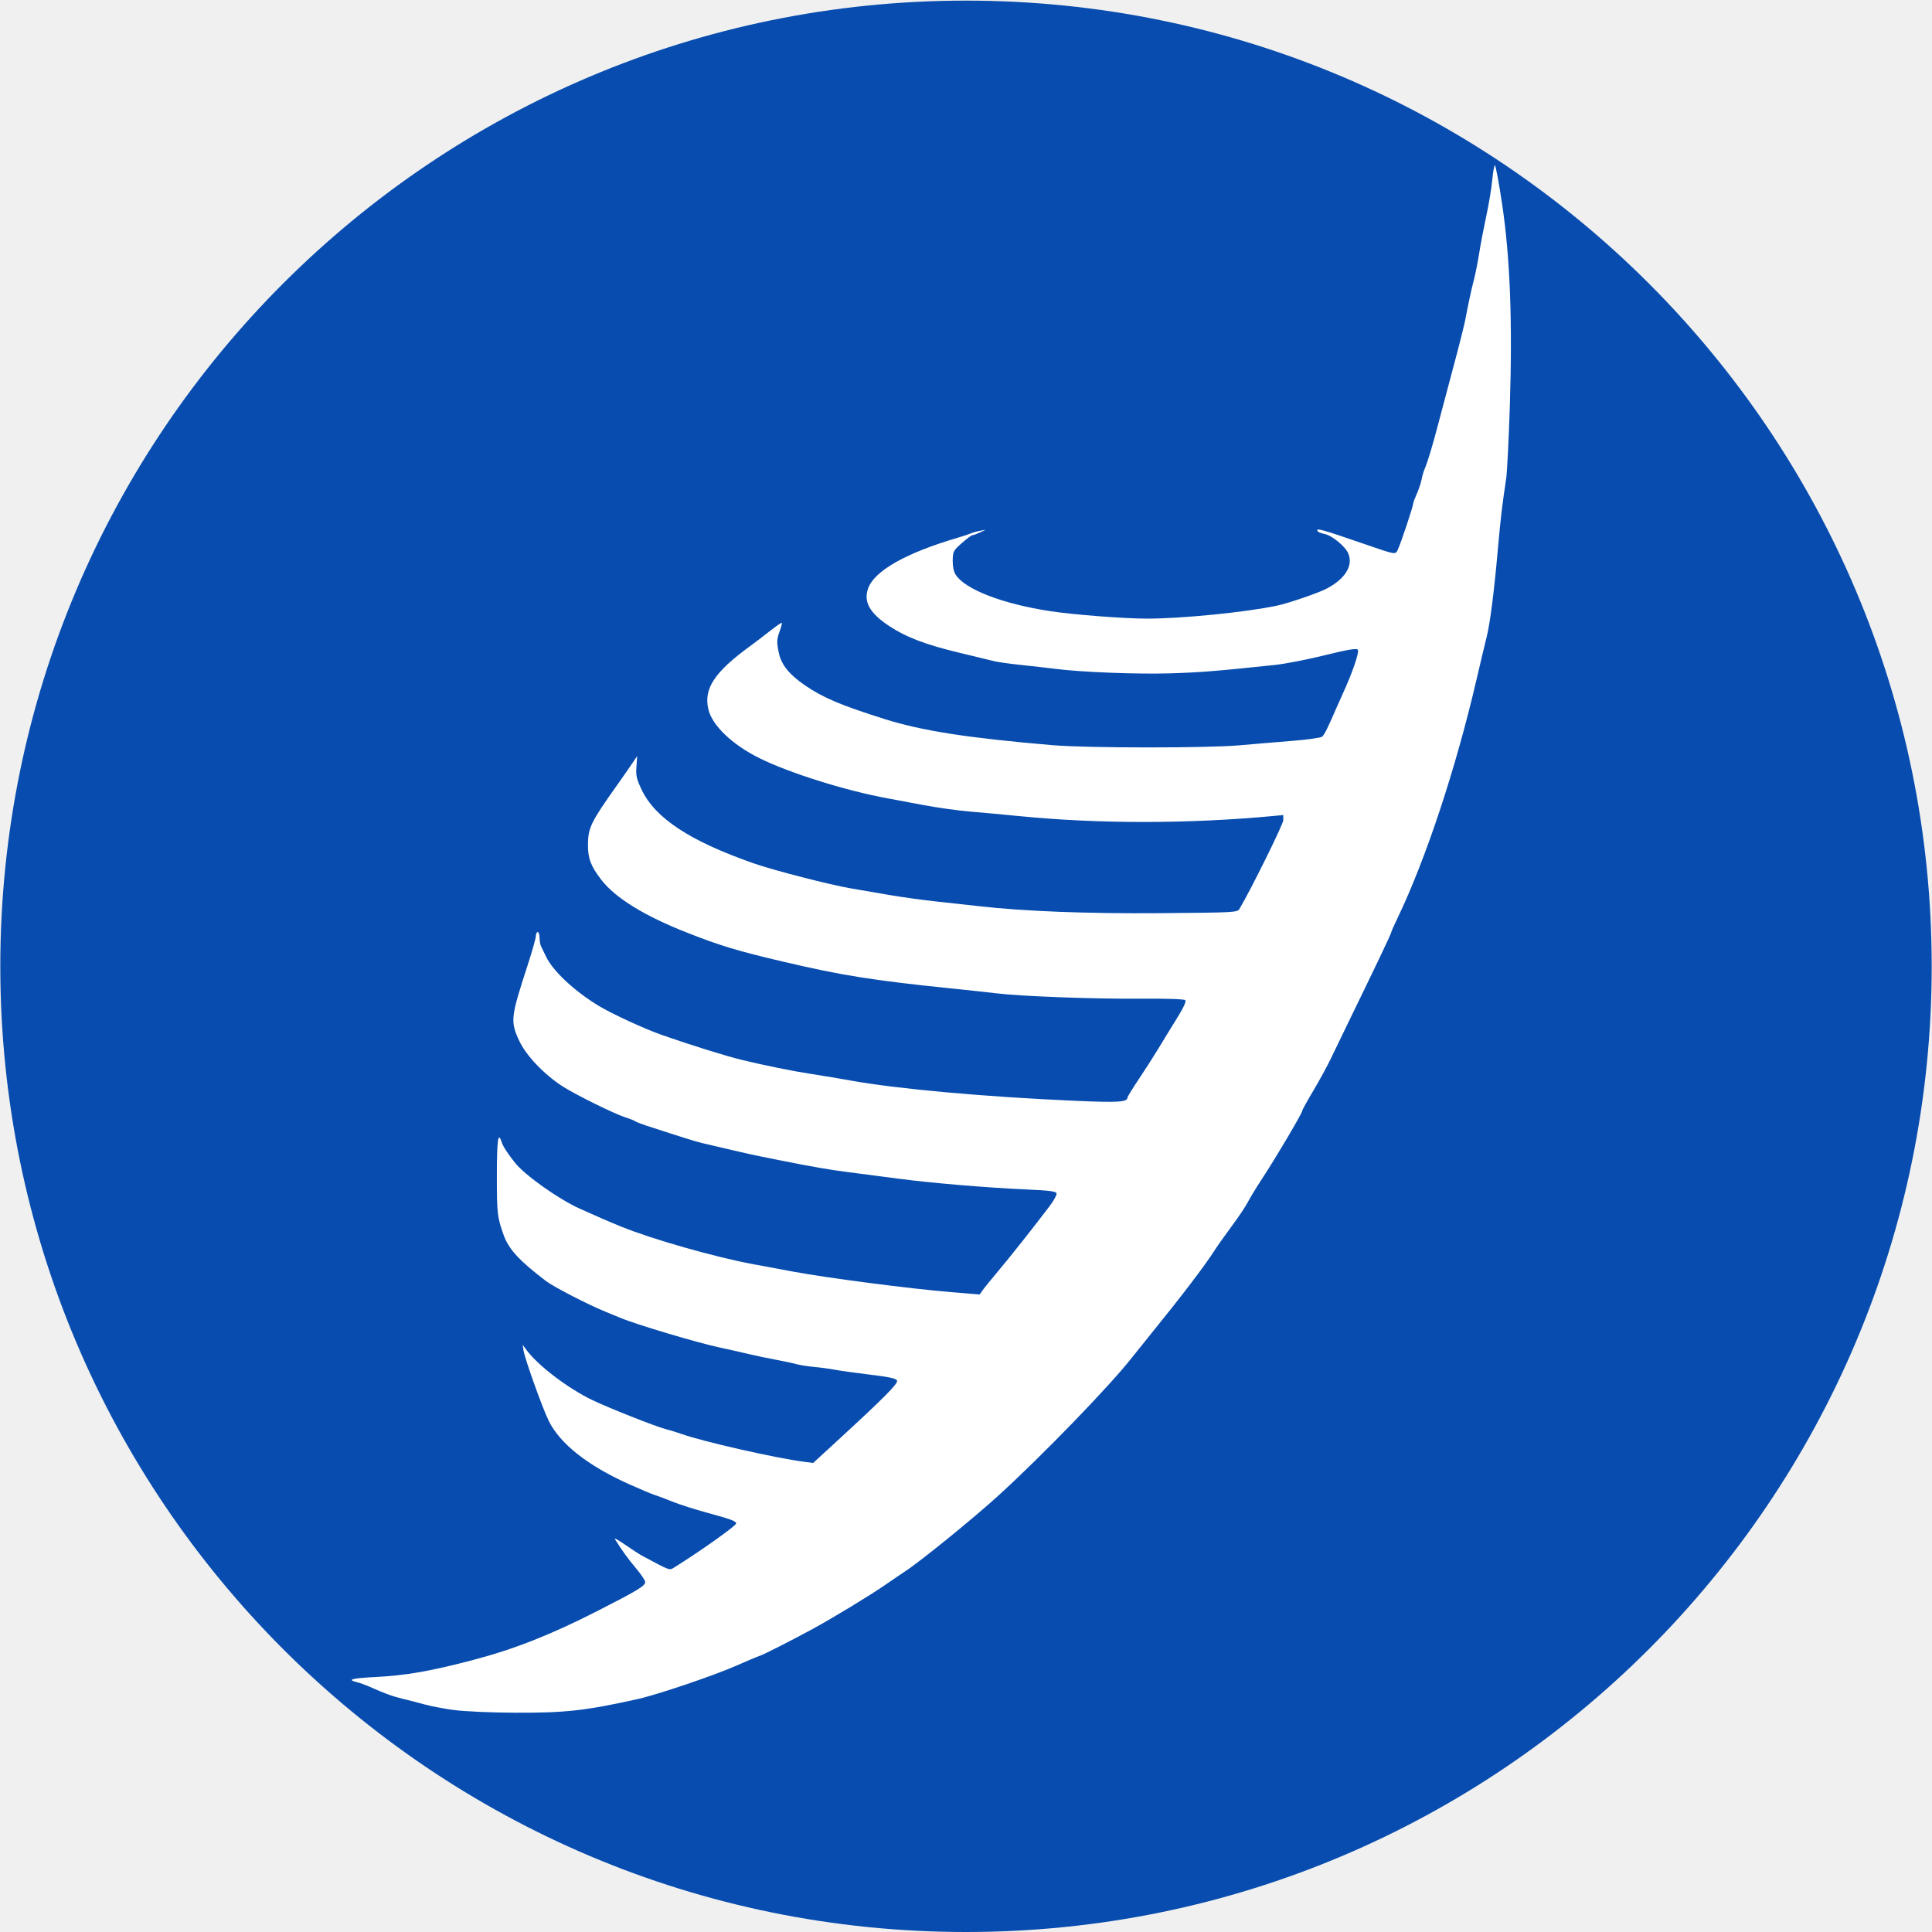
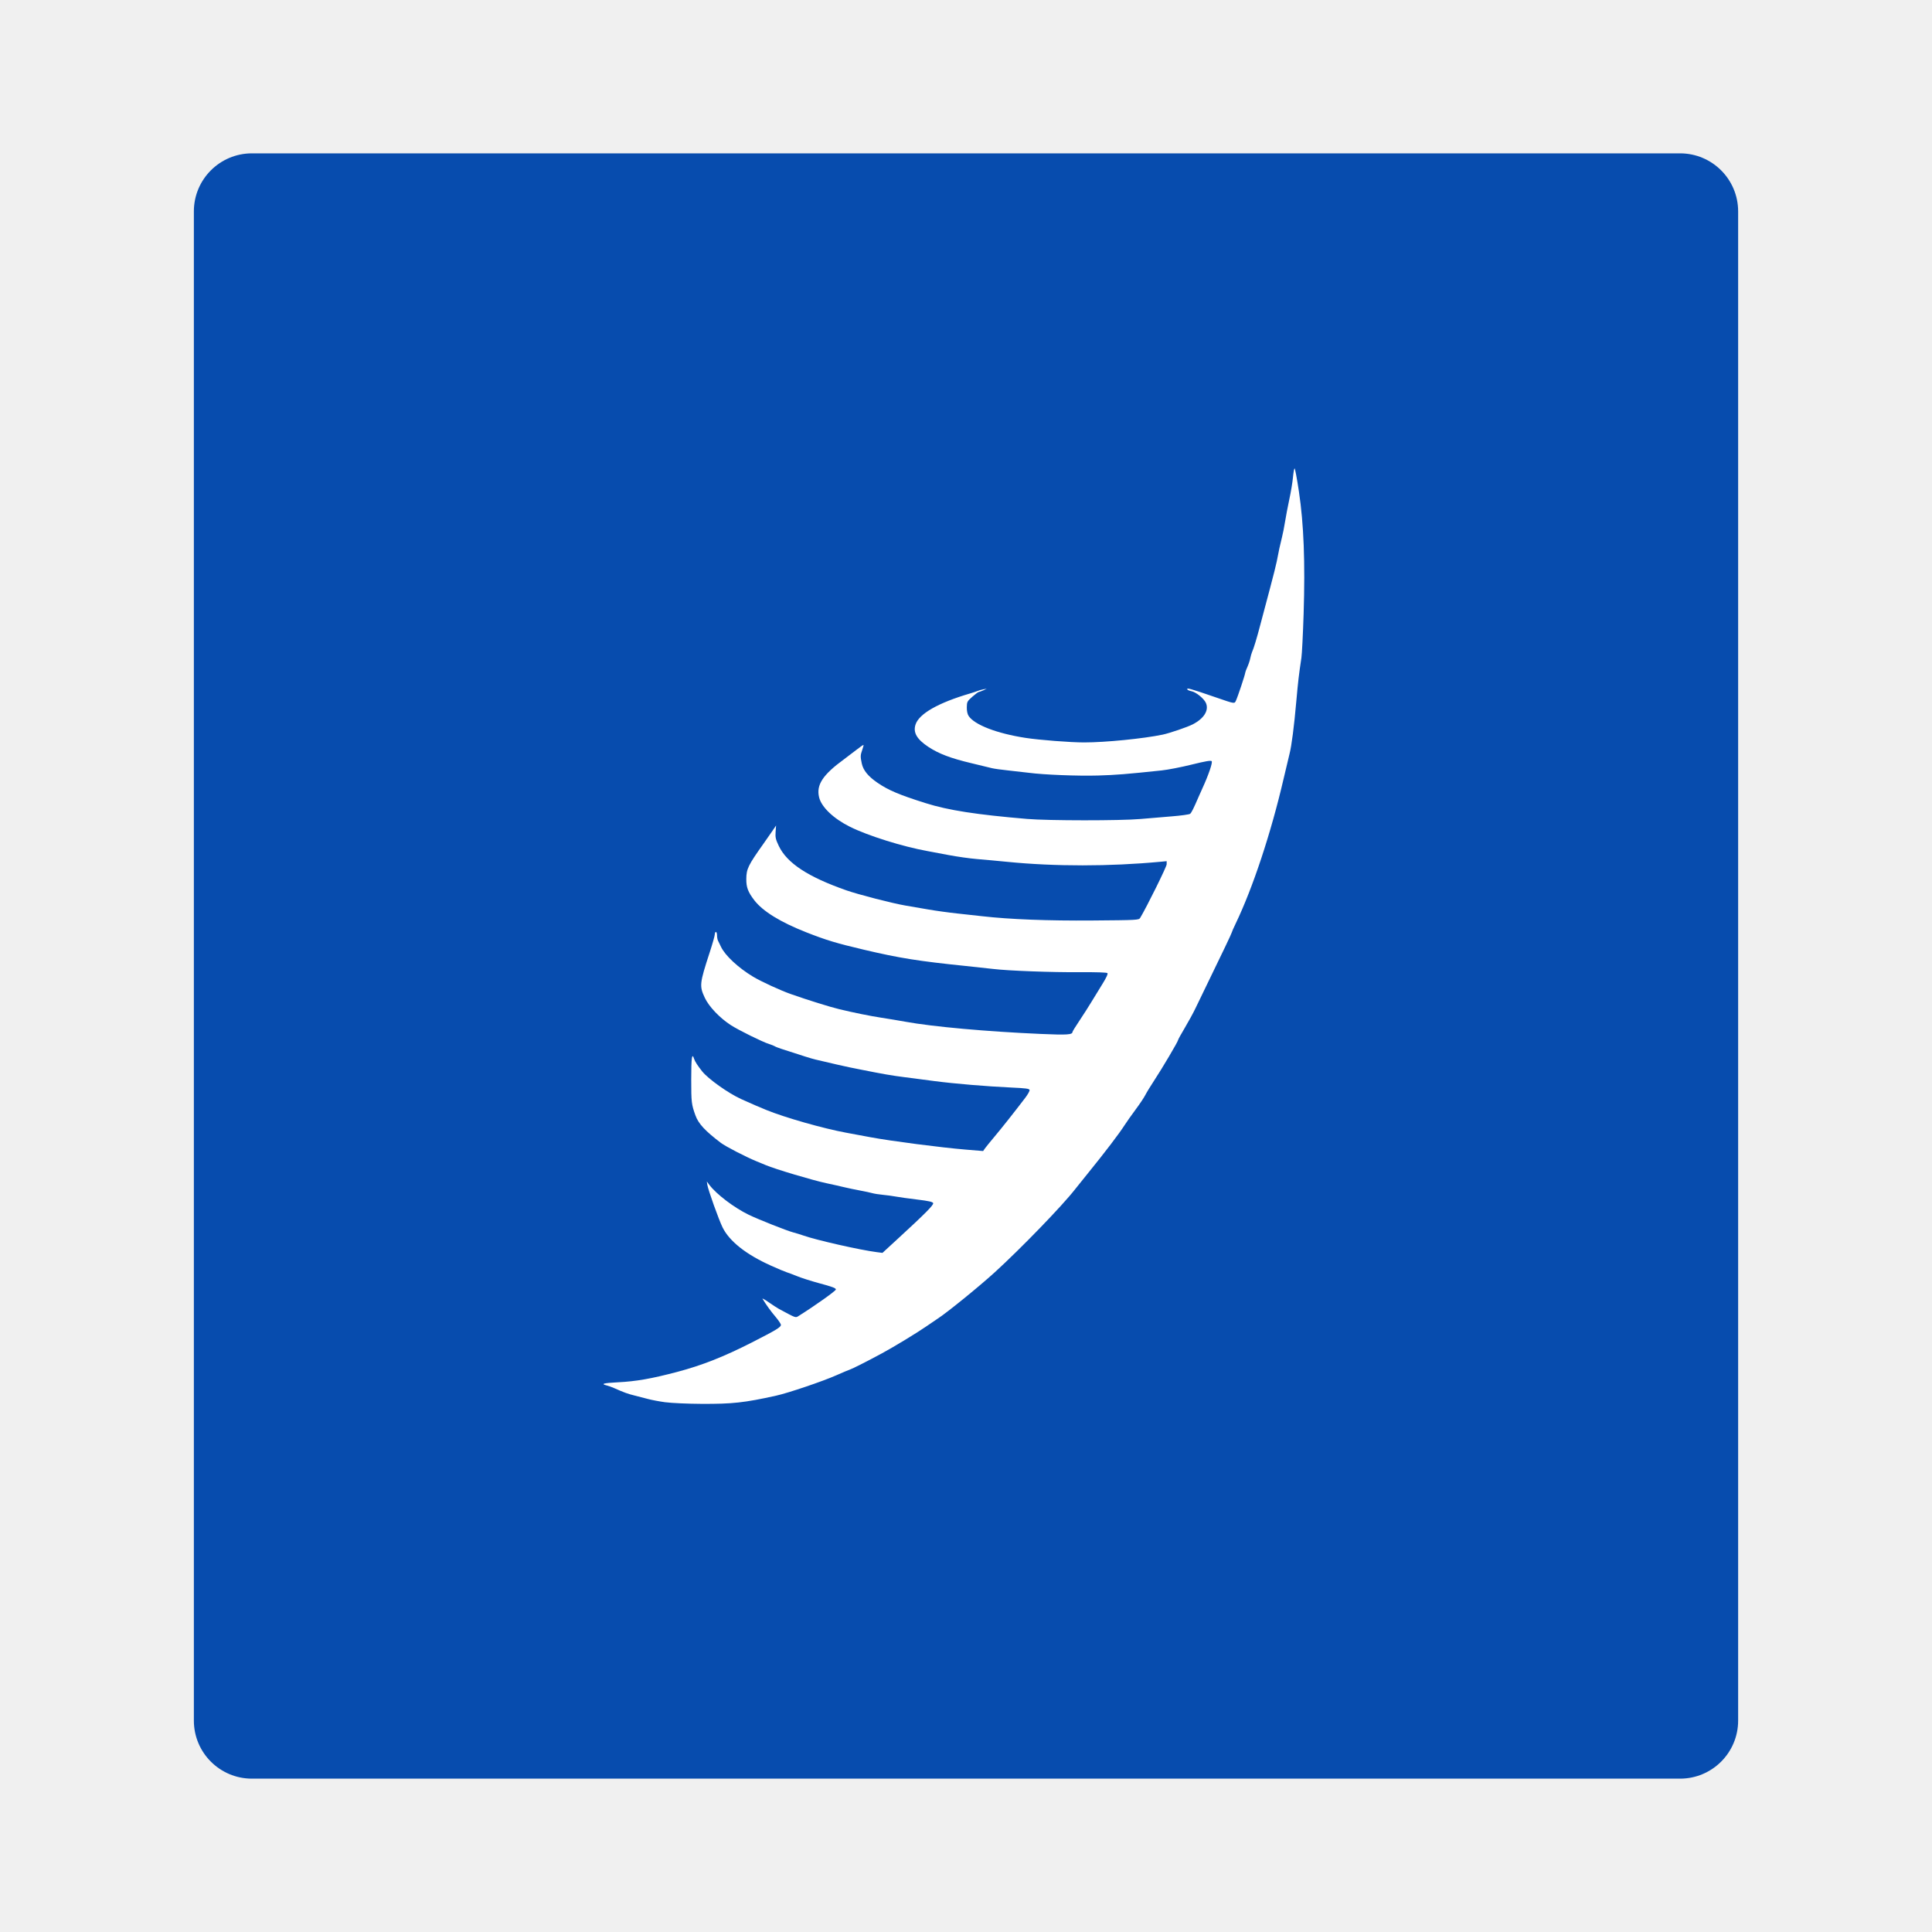
<svg xmlns="http://www.w3.org/2000/svg" id="svg1" version="1.1" viewBox="0 0 500.16 500.16">
-   <defs>
-     <style>
+   <defs id="defs1">
+     <style id="style1">
      .st0 {
        fill: #fff;
      }

      .st1 {
        fill: #074cae;
      }
    </style>
  </defs>
-   <circle class="st1" cx="250.08" cy="250.16" r="250" />
-   <g id="g1">
-     <path id="path1" class="st0" d="M117.52,442.7c-2.54-.35-5.89-.98-7.44-1.41s-4.12-1.09-5.7-1.47c-2.8-.68-4.67-1.35-8.64-3.13-1.06-.47-2.52-1-3.25-1.18-2.8-.68-1.53-1.04,4.71-1.36,7.83-.39,14.36-1.53,25.42-4.45,10.55-2.78,19.94-6.48,31.93-12.59,10.54-5.38,12.48-6.55,12.48-7.55,0-.41-1.05-1.98-2.32-3.48-1.97-2.31-3.84-4.9-5.55-7.68-.22-.35.98.32,2.66,1.49s3.62,2.43,4.31,2.8c7.64,4.11,7.09,3.92,8.6,2.98,6.81-4.26,15.84-10.68,15.84-11.27s-1.41-1.14-7.44-2.76c-3.17-.86-7.27-2.17-9.12-2.92s-3.9-1.52-4.55-1.71-3.68-1.46-6.72-2.83c-10.62-4.78-17.74-10.4-20.68-16.34-1.61-3.26-6.2-16.06-6.53-18.25l-.22-1.44,1.07,1.44c2.96,3.97,10.59,9.77,16.85,12.81,4.12,2,16.45,6.89,19.1,7.57,1.19.31,3.02.87,4.08,1.25,5.46,1.96,24.39,6.26,31.7,7.2l2.41.31,6.23-5.73c12.21-11.22,15.77-14.81,15.48-15.58-.21-.55-1.93-.94-6.93-1.54-3.65-.44-7.73-1.01-9.05-1.26s-3.81-.59-5.52-.75c-1.72-.16-3.77-.49-4.56-.72s-3.17-.74-5.28-1.13-5.25-1.05-6.96-1.46c-1.72-.42-5.07-1.17-7.44-1.67-5.88-1.25-21.92-6.04-25.93-7.74-.53-.22-2.27-.94-3.86-1.59-4.64-1.9-13.33-6.39-15.38-7.94-6.81-5.18-9.6-8.2-10.9-11.8-1.68-4.68-1.79-5.57-1.79-15.28s.34-11.69,1.24-8.86c.35,1.09,1.52,2.91,3.44,5.32,2.59,3.25,11.22,9.38,16.69,11.86,4.93,2.23,7.08,3.16,10.8,4.68,7.92,3.24,24.38,7.93,34.17,9.73,2.99.55,7.71,1.43,10.48,1.95,8.6,1.61,30.23,4.42,40.77,5.29l7.4.61.76-1.09c.42-.6,2.28-2.89,4.13-5.09,3.15-3.75,8.39-10.36,13.09-16.53,1.13-1.48,1.99-3.01,1.92-3.41-.11-.59-1.56-.79-7.81-1.07-10.54-.48-24.54-1.66-32.89-2.76-3.83-.51-9.66-1.26-12.96-1.69-5.35-.68-9.37-1.38-18.25-3.16-1.45-.29-3.72-.75-5.04-1.01-2.1-.42-7.43-1.64-14.64-3.35-1.89-.45-4.91-1.39-14.64-4.57-1.32-.43-2.62-.94-2.88-1.13-.26-.19-1.34-.62-2.4-.95-2.89-.91-13.05-5.93-16.43-8.11-4.72-3.05-9.37-7.93-11.12-11.67-2.39-5.12-2.28-6.1,2.13-19.64,1.17-3.59,2.13-7,2.13-7.56s.22-1.03.48-1.03.48.65.48,1.45.18,1.82.41,2.28.82,1.68,1.32,2.71c1.8,3.72,7.36,8.89,13.63,12.68,3.48,2.1,11.81,5.94,16.33,7.52,7.56,2.65,16.51,5.44,20.65,6.44,6.06,1.47,13.28,2.93,18.01,3.65,2.9.44,7.55,1.22,10.32,1.72,11.65,2.13,34.94,4.23,58,5.23,11.23.49,13.54.34,13.54-.87,0-.2,1.36-2.41,3.03-4.9,1.67-2.5,3.94-6.05,5.05-7.9s3.21-5.28,4.68-7.63c1.75-2.82,2.5-4.43,2.19-4.75-.29-.29-4.8-.44-11.67-.39-12.07.09-30.77-.6-37.36-1.4-2.24-.27-7.43-.83-11.52-1.25-20.31-2.08-28.47-3.38-43.69-6.97-11.82-2.78-16.17-4.1-24.73-7.47-11.06-4.35-18.58-8.99-22.2-13.68-2.72-3.53-3.49-5.56-3.46-9.15.04-4.33.77-5.83,7.47-15.26,1.22-1.72,2.91-4.14,3.75-5.38l1.53-2.26-.2,2.74c-.17,2.34.03,3.22,1.37,6.02,3.52,7.36,12.47,13.24,28.94,19.01,5.23,1.83,19.77,5.57,25.29,6.51,2.24.38,6.67,1.14,9.84,1.69s8.79,1.33,12.48,1.72c3.7.4,8.45.92,10.56,1.16,11.81,1.35,28.08,1.98,47.21,1.83,19.1-.15,19.86-.19,20.41-1.09,2.86-4.76,11.34-21.91,11.36-22.97v-1.34l-2.75.26c-21.72,2.03-45.06,2.05-65.42.03-4.09-.4-9.97-.95-13.06-1.2s-8.6-1.04-12.24-1.73-7.59-1.44-8.78-1.65c-10.76-1.93-25.61-6.58-33.37-10.44-7.04-3.5-12.2-8.43-13.21-12.61-1.28-5.33,1.54-9.64,10.7-16.32,1.26-.92,3.61-2.71,5.22-3.97,1.61-1.27,3-2.23,3.09-2.14s-.14,1.02-.52,2.06c-.83,2.34-.85,2.91-.21,5.91.62,2.91,2.75,5.51,6.73,8.23,4.68,3.2,9.34,5.17,20.61,8.72,9.67,3.05,21.61,4.91,43.45,6.76,9.03.77,40.02.78,48.5.03,3.43-.31,9.48-.81,13.44-1.13,3.96-.31,7.5-.81,7.86-1.09.58-.46,1.48-2.27,3.64-7.28.34-.79,1.07-2.41,1.61-3.6,2.66-5.79,4.49-11.16,3.98-11.67-.38-.38-2.75.03-8.57,1.47-4.42,1.1-10.2,2.22-12.84,2.5-15.22,1.61-19.54,1.95-27.25,2.18-8.61.25-23.04-.31-29.65-1.17-1.98-.25-5.98-.71-8.88-1.01-2.9-.3-6.04-.74-6.96-.98s-4.9-1.2-8.83-2.14c-8.75-2.08-13.88-4.03-18.3-6.94-5-3.31-6.65-6.18-5.52-9.61,1.52-4.61,9.72-9.29,23.29-13.27,1.32-.39,2.83-.89,3.36-1.12s1.61-.53,2.4-.67l1.44-.26-1.44.68c-.79.37-1.66.69-1.93.7-.27,0-1.54.94-2.81,2.06-2.19,1.93-2.32,2.18-2.36,4.51-.02,1.55.26,2.92.77,3.69,2.5,3.82,12.05,7.51,24.35,9.41,5.92.92,19.24,1.95,25.12,1.95,9.12,0,25.38-1.62,33.63-3.34,2.92-.61,10.57-3.22,12.8-4.36,4.88-2.5,7.06-5.97,5.75-9.14-.77-1.86-4.19-4.67-6.16-5.07-.84-.17-1.64-.49-1.78-.72-.59-.95.95-.53,12.52,3.46,7.71,2.66,7.62,2.65,8.23,1.32.88-1.92,4.01-11.35,4.01-12.06,0-.22.41-1.3.91-2.41s1.05-2.77,1.23-3.69c.18-.92.52-2.11.75-2.64.78-1.75,1.97-5.69,3.63-12,.9-3.43,2.74-10.35,4.08-15.36,1.35-5.02,2.64-10.2,2.89-11.52.7-3.79,1.49-7.46,2.23-10.32.38-1.45.97-4.48,1.33-6.72.35-2.24,1.18-6.57,1.83-9.6.66-3.04,1.35-7.2,1.54-9.25s.5-3.82.69-3.94,1.03,4.37,1.87,9.97c2.08,13.88,2.71,30.34,2.01,52.34-.28,8.77-.71,17.24-.95,18.82-1.07,7.09-1.43,10.16-2.17,18.49-.97,11-2.02,19.11-2.9,22.57-.37,1.45-1.53,6.31-2.57,10.8-5.37,23.13-13.17,46.7-20.52,61.97-.9,1.86-1.63,3.53-1.63,3.71,0,.32-4.06,8.83-10.57,22.19-1.8,3.7-4.05,8.34-4.99,10.32s-3.01,5.76-4.58,8.4-2.88,5-2.88,5.24c-.02.62-6.86,12.2-10.22,17.29-1.55,2.36-3.27,5.17-3.81,6.24-.54,1.08-2.42,3.89-4.17,6.24-1.75,2.36-3.83,5.3-4.62,6.54-2.4,3.75-8.37,11.59-15.85,20.81-2.38,2.93-4.83,5.98-5.44,6.77-5.46,7.03-23.06,25.22-34.4,35.56-6.61,6.03-20.41,17.24-24.36,19.79-.7.45-2.88,1.94-4.85,3.3-4.08,2.83-13.75,8.7-19.05,11.58-5.91,3.2-12.73,6.66-13.72,6.96-.51.15-3.2,1.28-5.97,2.51-5.73,2.54-20.49,7.54-25.62,8.67-13.67,3.03-18.74,3.58-31.99,3.52-5.95-.03-12.88-.34-15.42-.69h-.1Z" />
-   </g>
+   <rect style="fill:#074cae;fill-opacity:1;stroke-width:8.423;stroke-opacity:0.2;paint-order:markers fill stroke" id="rect1" width="399.785" height="420.76" x="50.188" y="39.7" ry="15.031" />
+   <path id="path1" class="st0" d="m 172.23,363.019 c -1.536,-0.212 -3.561,-0.592 -4.498,-0.852 -0.937,-0.26 -2.491,-0.659 -3.446,-0.889 -1.693,-0.411 -2.823,-0.816 -5.223,-1.892 -0.641,-0.284 -1.524,-0.605 -1.965,-0.713 -1.693,-0.411 -0.925,-0.629 2.848,-0.822 4.734,-0.236 8.682,-0.925 15.368,-2.69 6.378,-1.681 12.055,-3.918 19.304,-7.611 6.372,-3.253 7.545,-3.96 7.545,-4.564 0,-0.248 -0.635,-1.197 -1.403,-2.104 -1.191,-1.397 -2.322,-2.962 -3.355,-4.643 -0.133,-0.212 0.592,0.193 1.608,0.901 1.016,0.707 2.189,1.469 2.606,1.693 4.619,2.485 4.286,2.37 5.199,1.802 4.117,-2.575 9.576,-6.457 9.576,-6.813 0,-0.357 -0.852,-0.689 -4.498,-1.669 -1.916,-0.52 -4.395,-1.312 -5.514,-1.765 -1.118,-0.453 -2.358,-0.919 -2.751,-1.034 -0.393,-0.115 -2.225,-0.883 -4.063,-1.711 -6.42,-2.89 -10.725,-6.287 -12.502,-9.879 -0.973,-1.971 -3.748,-9.709 -3.948,-11.033 l -0.133,-0.871 0.647,0.871 c 1.79,2.4 6.402,5.907 10.187,7.744 2.491,1.209 9.945,4.165 11.547,4.577 0.719,0.187 1.826,0.526 2.467,0.756 3.301,1.185 14.745,3.785 19.165,4.353 l 1.457,0.187 3.766,-3.464 c 7.382,-6.783 9.534,-8.954 9.359,-9.419 -0.127,-0.333 -1.167,-0.568 -4.19,-0.931 -2.207,-0.266 -4.673,-0.611 -5.471,-0.762 -0.798,-0.151 -2.303,-0.357 -3.337,-0.453 -1.04,-0.097 -2.279,-0.296 -2.757,-0.435 -0.478,-0.139 -1.916,-0.447 -3.192,-0.683 -1.276,-0.236 -3.174,-0.635 -4.208,-0.883 -1.04,-0.254 -3.065,-0.707 -4.498,-1.01 -3.555,-0.756 -13.252,-3.652 -15.676,-4.679 -0.32,-0.133 -1.372,-0.568 -2.334,-0.961 -2.805,-1.149 -8.059,-3.863 -9.298,-4.8 -4.117,-3.132 -5.804,-4.957 -6.59,-7.134 -1.016,-2.829 -1.082,-3.367 -1.082,-9.238 0,-5.87 0.206,-7.067 0.75,-5.356 0.212,0.659 0.919,1.759 2.08,3.216 1.566,1.965 6.783,5.671 10.09,7.17 2.981,1.348 4.28,1.91 6.529,2.829 4.788,1.959 14.739,4.794 20.658,5.882 1.808,0.333 4.661,0.865 6.336,1.179 5.199,0.973 18.276,2.672 24.648,3.198 l 4.474,0.369 0.459,-0.659 c 0.254,-0.363 1.378,-1.747 2.497,-3.077 1.904,-2.267 5.072,-6.263 7.914,-9.993 0.683,-0.895 1.203,-1.82 1.161,-2.062 -0.067,-0.357 -0.943,-0.478 -4.722,-0.647 -6.372,-0.29 -14.836,-1.004 -19.884,-1.669 -2.315,-0.308 -5.84,-0.762 -7.835,-1.022 -3.234,-0.411 -5.665,-0.834 -11.033,-1.91 -0.877,-0.175 -2.249,-0.453 -3.047,-0.611 -1.27,-0.254 -4.492,-0.991 -8.851,-2.025 -1.143,-0.272 -2.968,-0.84 -8.851,-2.763 -0.798,-0.26 -1.584,-0.568 -1.741,-0.683 -0.157,-0.115 -0.81,-0.375 -1.451,-0.574 -1.747,-0.55 -7.89,-3.585 -9.933,-4.903 -2.854,-1.844 -5.665,-4.794 -6.723,-7.055 -1.445,-3.095 -1.378,-3.688 1.288,-11.874 0.707,-2.17 1.288,-4.232 1.288,-4.571 0,-0.339 0.133,-0.623 0.29,-0.623 0.157,0 0.29,0.393 0.29,0.877 0,0.484 0.109,1.1 0.248,1.378 0.139,0.278 0.496,1.016 0.798,1.638 1.088,2.249 4.45,5.375 8.24,7.666 2.104,1.27 7.14,3.591 9.873,4.546 4.571,1.602 9.981,3.289 12.484,3.893 3.664,0.889 8.029,1.771 10.888,2.207 1.753,0.266 4.564,0.738 6.239,1.04 7.043,1.288 21.123,2.557 35.065,3.162 6.789,0.296 8.186,0.206 8.186,-0.526 0,-0.121 0.822,-1.457 1.832,-2.962 1.01,-1.511 2.382,-3.658 3.053,-4.776 0.671,-1.118 1.941,-3.192 2.829,-4.613 1.058,-1.705 1.511,-2.678 1.324,-2.872 -0.175,-0.175 -2.902,-0.266 -7.055,-0.236 -7.297,0.054 -18.602,-0.363 -22.587,-0.846 -1.354,-0.163 -4.492,-0.502 -6.965,-0.756 -12.279,-1.258 -17.212,-2.043 -26.413,-4.214 -7.146,-1.681 -9.776,-2.479 -14.951,-4.516 -6.686,-2.63 -11.233,-5.435 -13.421,-8.27 -1.644,-2.134 -2.11,-3.361 -2.092,-5.532 0.024,-2.618 0.466,-3.525 4.516,-9.226 0.738,-1.04 1.759,-2.503 2.267,-3.253 l 0.925,-1.366 -0.121,1.657 c -0.103,1.415 0.018,1.947 0.828,3.639 2.128,4.45 7.539,8.004 17.496,11.493 3.162,1.106 11.952,3.367 15.289,3.936 1.354,0.23 4.032,0.689 5.949,1.022 1.916,0.333 5.314,0.804 7.545,1.04 2.237,0.242 5.109,0.556 6.384,0.701 7.14,0.816 16.976,1.197 28.541,1.106 11.547,-0.091 12.007,-0.115 12.339,-0.659 1.729,-2.878 6.856,-13.246 6.868,-13.887 v -0.81 l -1.663,0.157 c -13.131,1.227 -27.242,1.239 -39.551,0.018 -2.473,-0.242 -6.028,-0.574 -7.896,-0.725 -1.868,-0.151 -5.199,-0.629 -7.4,-1.046 -2.201,-0.417 -4.589,-0.871 -5.308,-0.998 -6.505,-1.167 -15.483,-3.978 -20.174,-6.312 -4.256,-2.116 -7.376,-5.096 -7.986,-7.624 -0.774,-3.222 0.931,-5.828 6.469,-9.866 0.762,-0.556 2.182,-1.638 3.156,-2.4 0.973,-0.768 1.814,-1.348 1.868,-1.294 0.054,0.054 -0.085,0.617 -0.314,1.245 -0.502,1.415 -0.514,1.759 -0.127,3.573 0.375,1.759 1.663,3.331 4.069,4.976 2.829,1.935 5.647,3.126 12.46,5.272 5.846,1.844 13.065,2.968 26.268,4.087 5.459,0.466 24.195,0.472 29.321,0.018 2.074,-0.187 5.731,-0.49 8.125,-0.683 2.394,-0.187 4.534,-0.49 4.752,-0.659 0.351,-0.278 0.895,-1.372 2.201,-4.401 0.206,-0.478 0.647,-1.457 0.973,-2.176 1.608,-3.5 2.714,-6.747 2.406,-7.055 -0.23,-0.23 -1.663,0.018 -5.181,0.889 -2.672,0.665 -6.167,1.342 -7.763,1.511 -9.201,0.973 -11.813,1.179 -16.474,1.318 -5.205,0.151 -13.929,-0.187 -17.925,-0.707 -1.197,-0.151 -3.615,-0.429 -5.369,-0.611 -1.753,-0.181 -3.652,-0.447 -4.208,-0.592 -0.556,-0.145 -2.962,-0.725 -5.338,-1.294 -5.29,-1.258 -8.391,-2.436 -11.064,-4.196 -3.023,-2.001 -4.02,-3.736 -3.337,-5.81 0.919,-2.787 5.876,-5.616 14.08,-8.023 0.798,-0.236 1.711,-0.538 2.031,-0.677 0.32,-0.139 0.973,-0.32 1.451,-0.405 l 0.871,-0.157 -0.871,0.411 c -0.478,0.224 -1.004,0.417 -1.167,0.423 -0.163,0 -0.931,0.568 -1.699,1.245 -1.324,1.167 -1.403,1.318 -1.427,2.727 -0.012,0.937 0.157,1.765 0.466,2.231 1.511,2.309 7.285,4.54 14.721,5.689 3.579,0.556 11.632,1.179 15.187,1.179 5.514,0 15.344,-0.979 20.331,-2.019 1.765,-0.369 6.39,-1.947 7.738,-2.636 2.95,-1.511 4.268,-3.609 3.476,-5.526 -0.466,-1.124 -2.533,-2.823 -3.724,-3.065 -0.508,-0.103 -0.991,-0.296 -1.076,-0.435 -0.357,-0.574 0.574,-0.32 7.569,2.092 4.661,1.608 4.607,1.602 4.976,0.798 0.532,-1.161 2.424,-6.862 2.424,-7.291 0,-0.133 0.248,-0.786 0.55,-1.457 0.302,-0.671 0.635,-1.675 0.744,-2.231 0.109,-0.556 0.314,-1.276 0.453,-1.596 0.472,-1.058 1.191,-3.44 2.195,-7.255 0.544,-2.074 1.657,-6.257 2.467,-9.286 0.816,-3.035 1.596,-6.167 1.747,-6.965 0.423,-2.291 0.901,-4.51 1.348,-6.239 0.23,-0.877 0.586,-2.708 0.804,-4.063 0.212,-1.354 0.713,-3.972 1.106,-5.804 0.399,-1.838 0.816,-4.353 0.931,-5.592 0.115,-1.239 0.302,-2.309 0.417,-2.382 0.115,-0.073 0.623,2.642 1.131,6.027 1.257,8.391 1.638,18.342 1.215,31.643 -0.169,5.302 -0.429,10.423 -0.574,11.378 -0.647,4.286 -0.865,6.142 -1.312,11.178 -0.586,6.65 -1.221,11.553 -1.753,13.645 -0.224,0.877 -0.925,3.815 -1.554,6.529 -3.247,13.984 -7.962,28.233 -12.406,37.465 -0.544,1.124 -0.985,2.134 -0.985,2.243 0,0.193 -2.455,5.338 -6.39,13.415 -1.088,2.237 -2.448,5.042 -3.017,6.239 -0.568,1.197 -1.82,3.482 -2.769,5.078 -0.949,1.596 -1.741,3.023 -1.741,3.168 -0.012,0.375 -4.147,7.376 -6.179,10.453 -0.937,1.427 -1.977,3.126 -2.303,3.772 -0.326,0.653 -1.463,2.352 -2.521,3.772 -1.058,1.427 -2.315,3.204 -2.793,3.954 -1.451,2.267 -5.06,7.007 -9.582,12.581 -1.439,1.771 -2.92,3.615 -3.289,4.093 -3.301,4.25 -13.941,15.247 -20.797,21.498 -3.996,3.646 -12.339,10.423 -14.727,11.964 -0.423,0.272 -1.741,1.173 -2.932,1.995 -2.467,1.711 -8.313,5.26 -11.517,7.001 -3.573,1.935 -7.696,4.026 -8.295,4.208 -0.308,0.091 -1.935,0.774 -3.609,1.517 -3.464,1.536 -12.388,4.558 -15.489,5.242 -8.264,1.832 -11.33,2.164 -19.34,2.128 -3.597,-0.018 -7.787,-0.206 -9.322,-0.417 z" style="stroke-width:0.605" />
+   <g id="g1" />
</svg>
